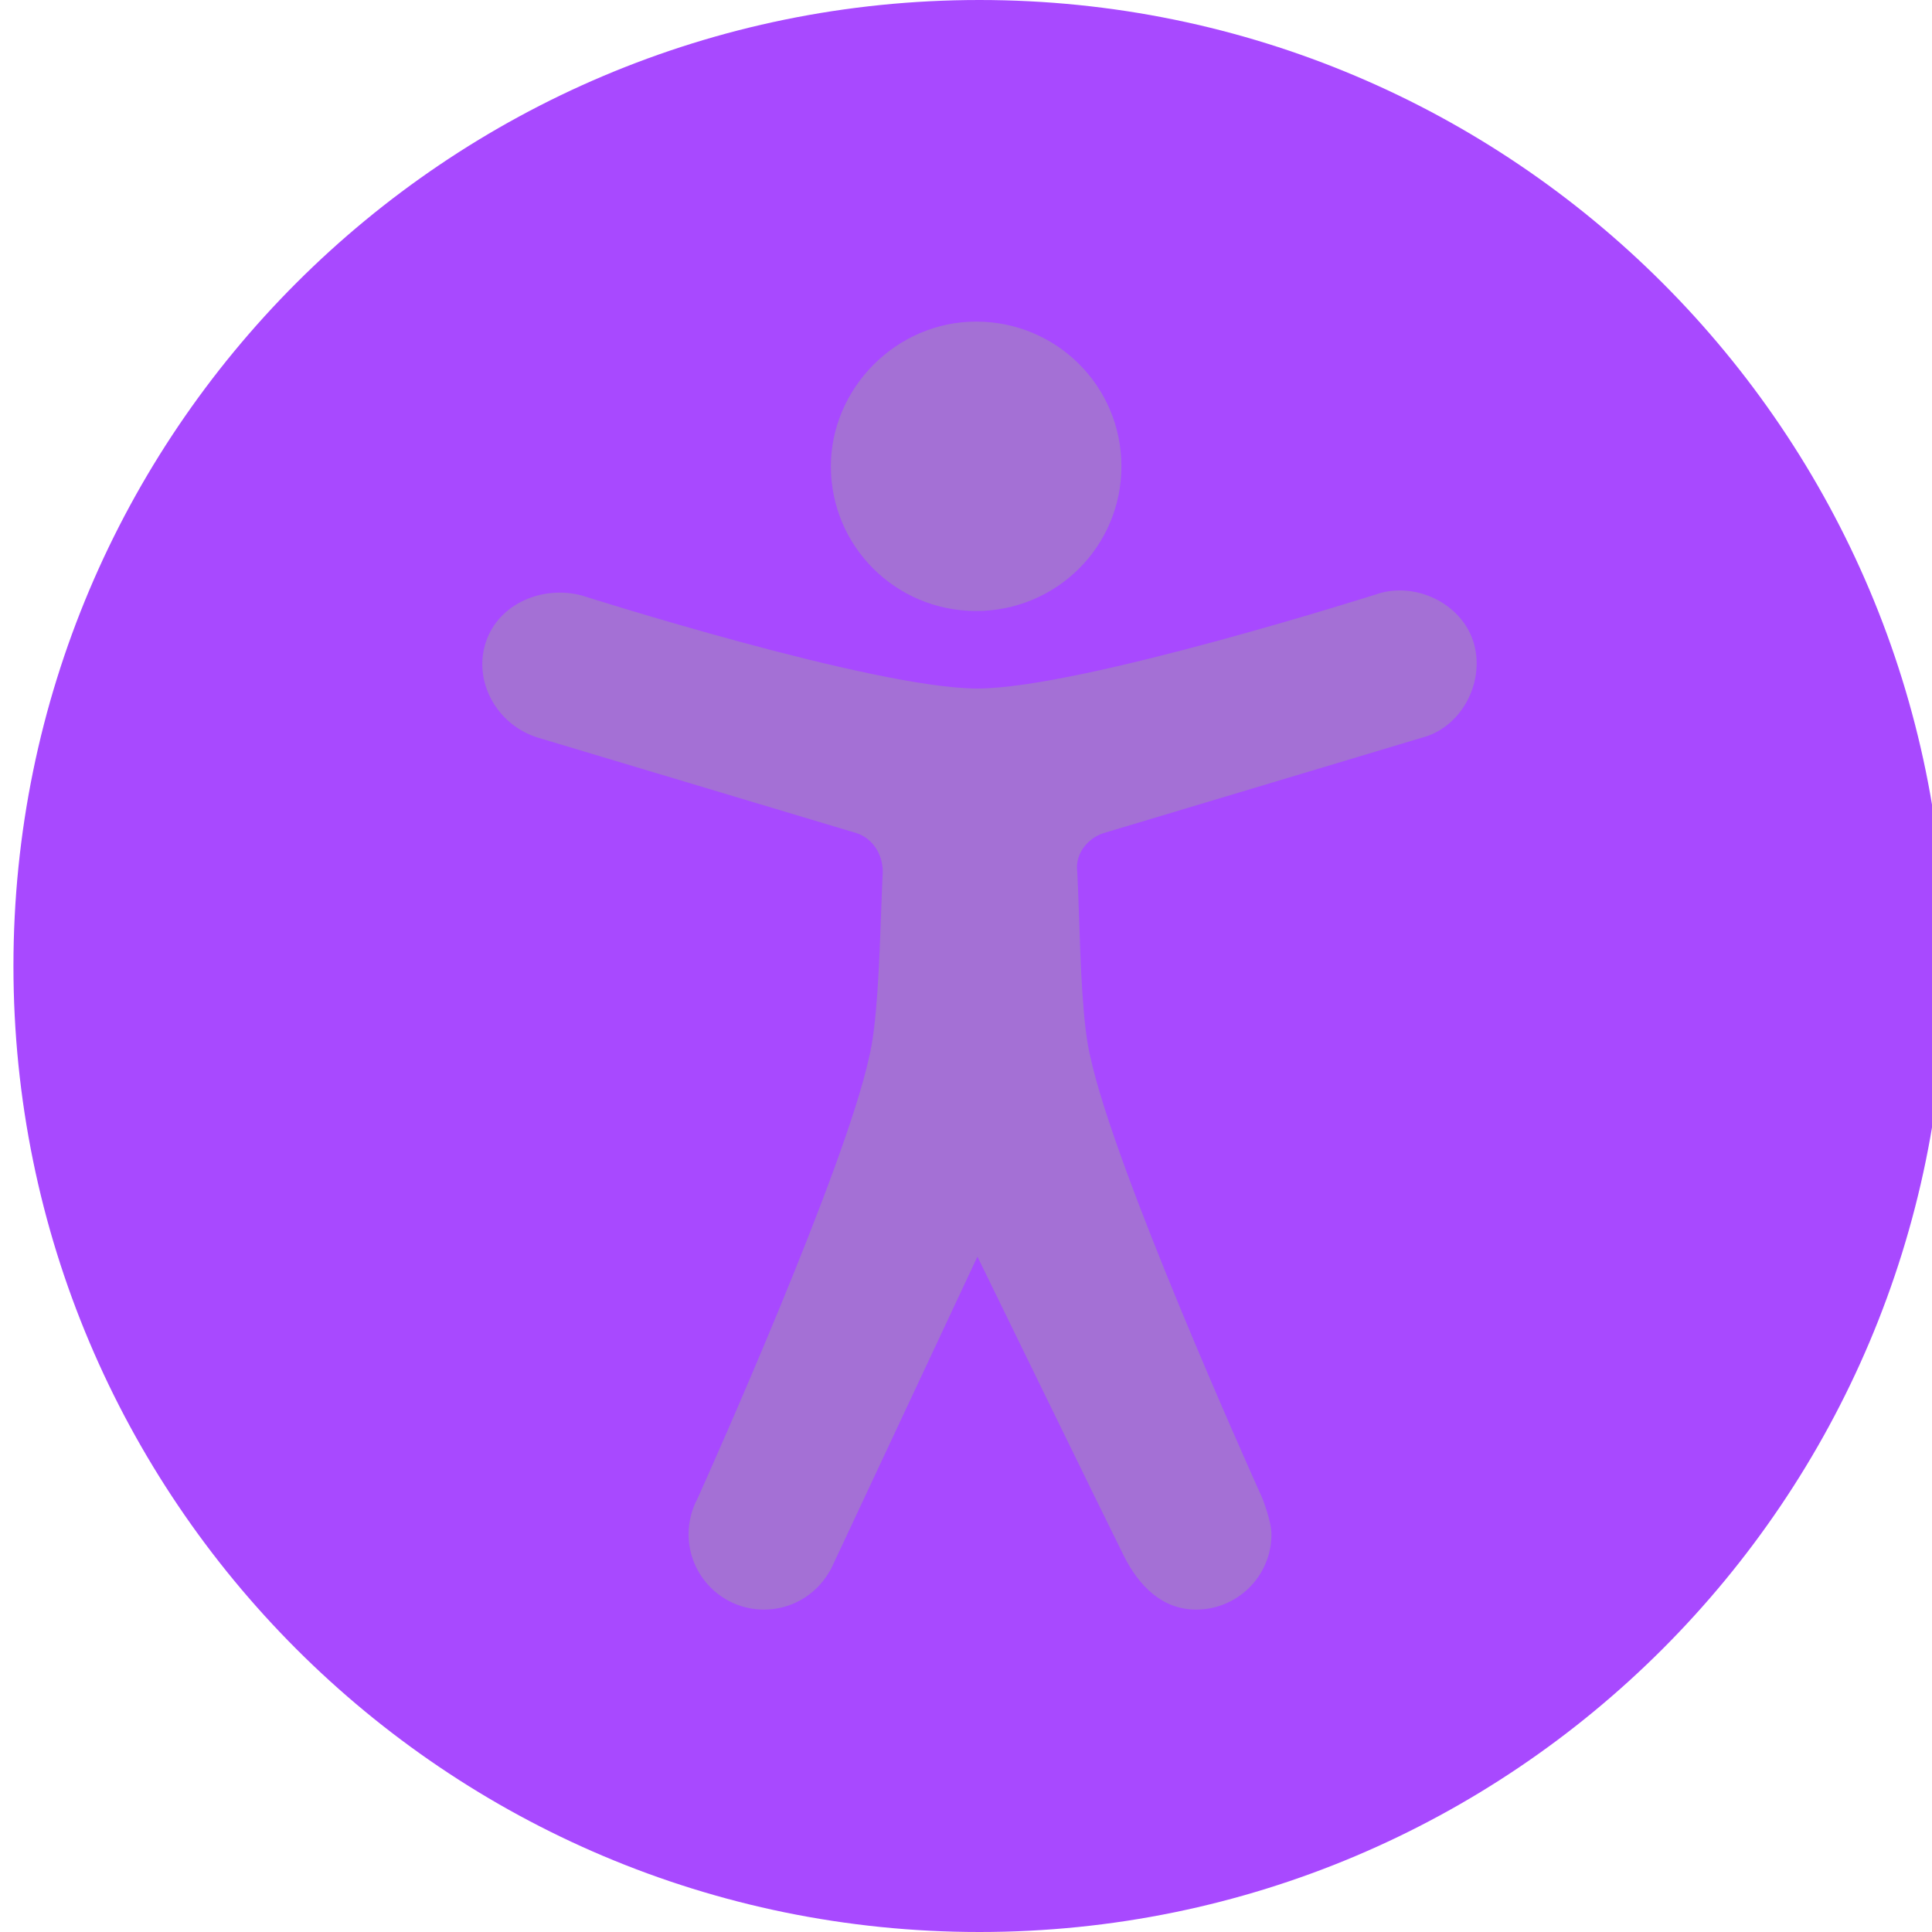
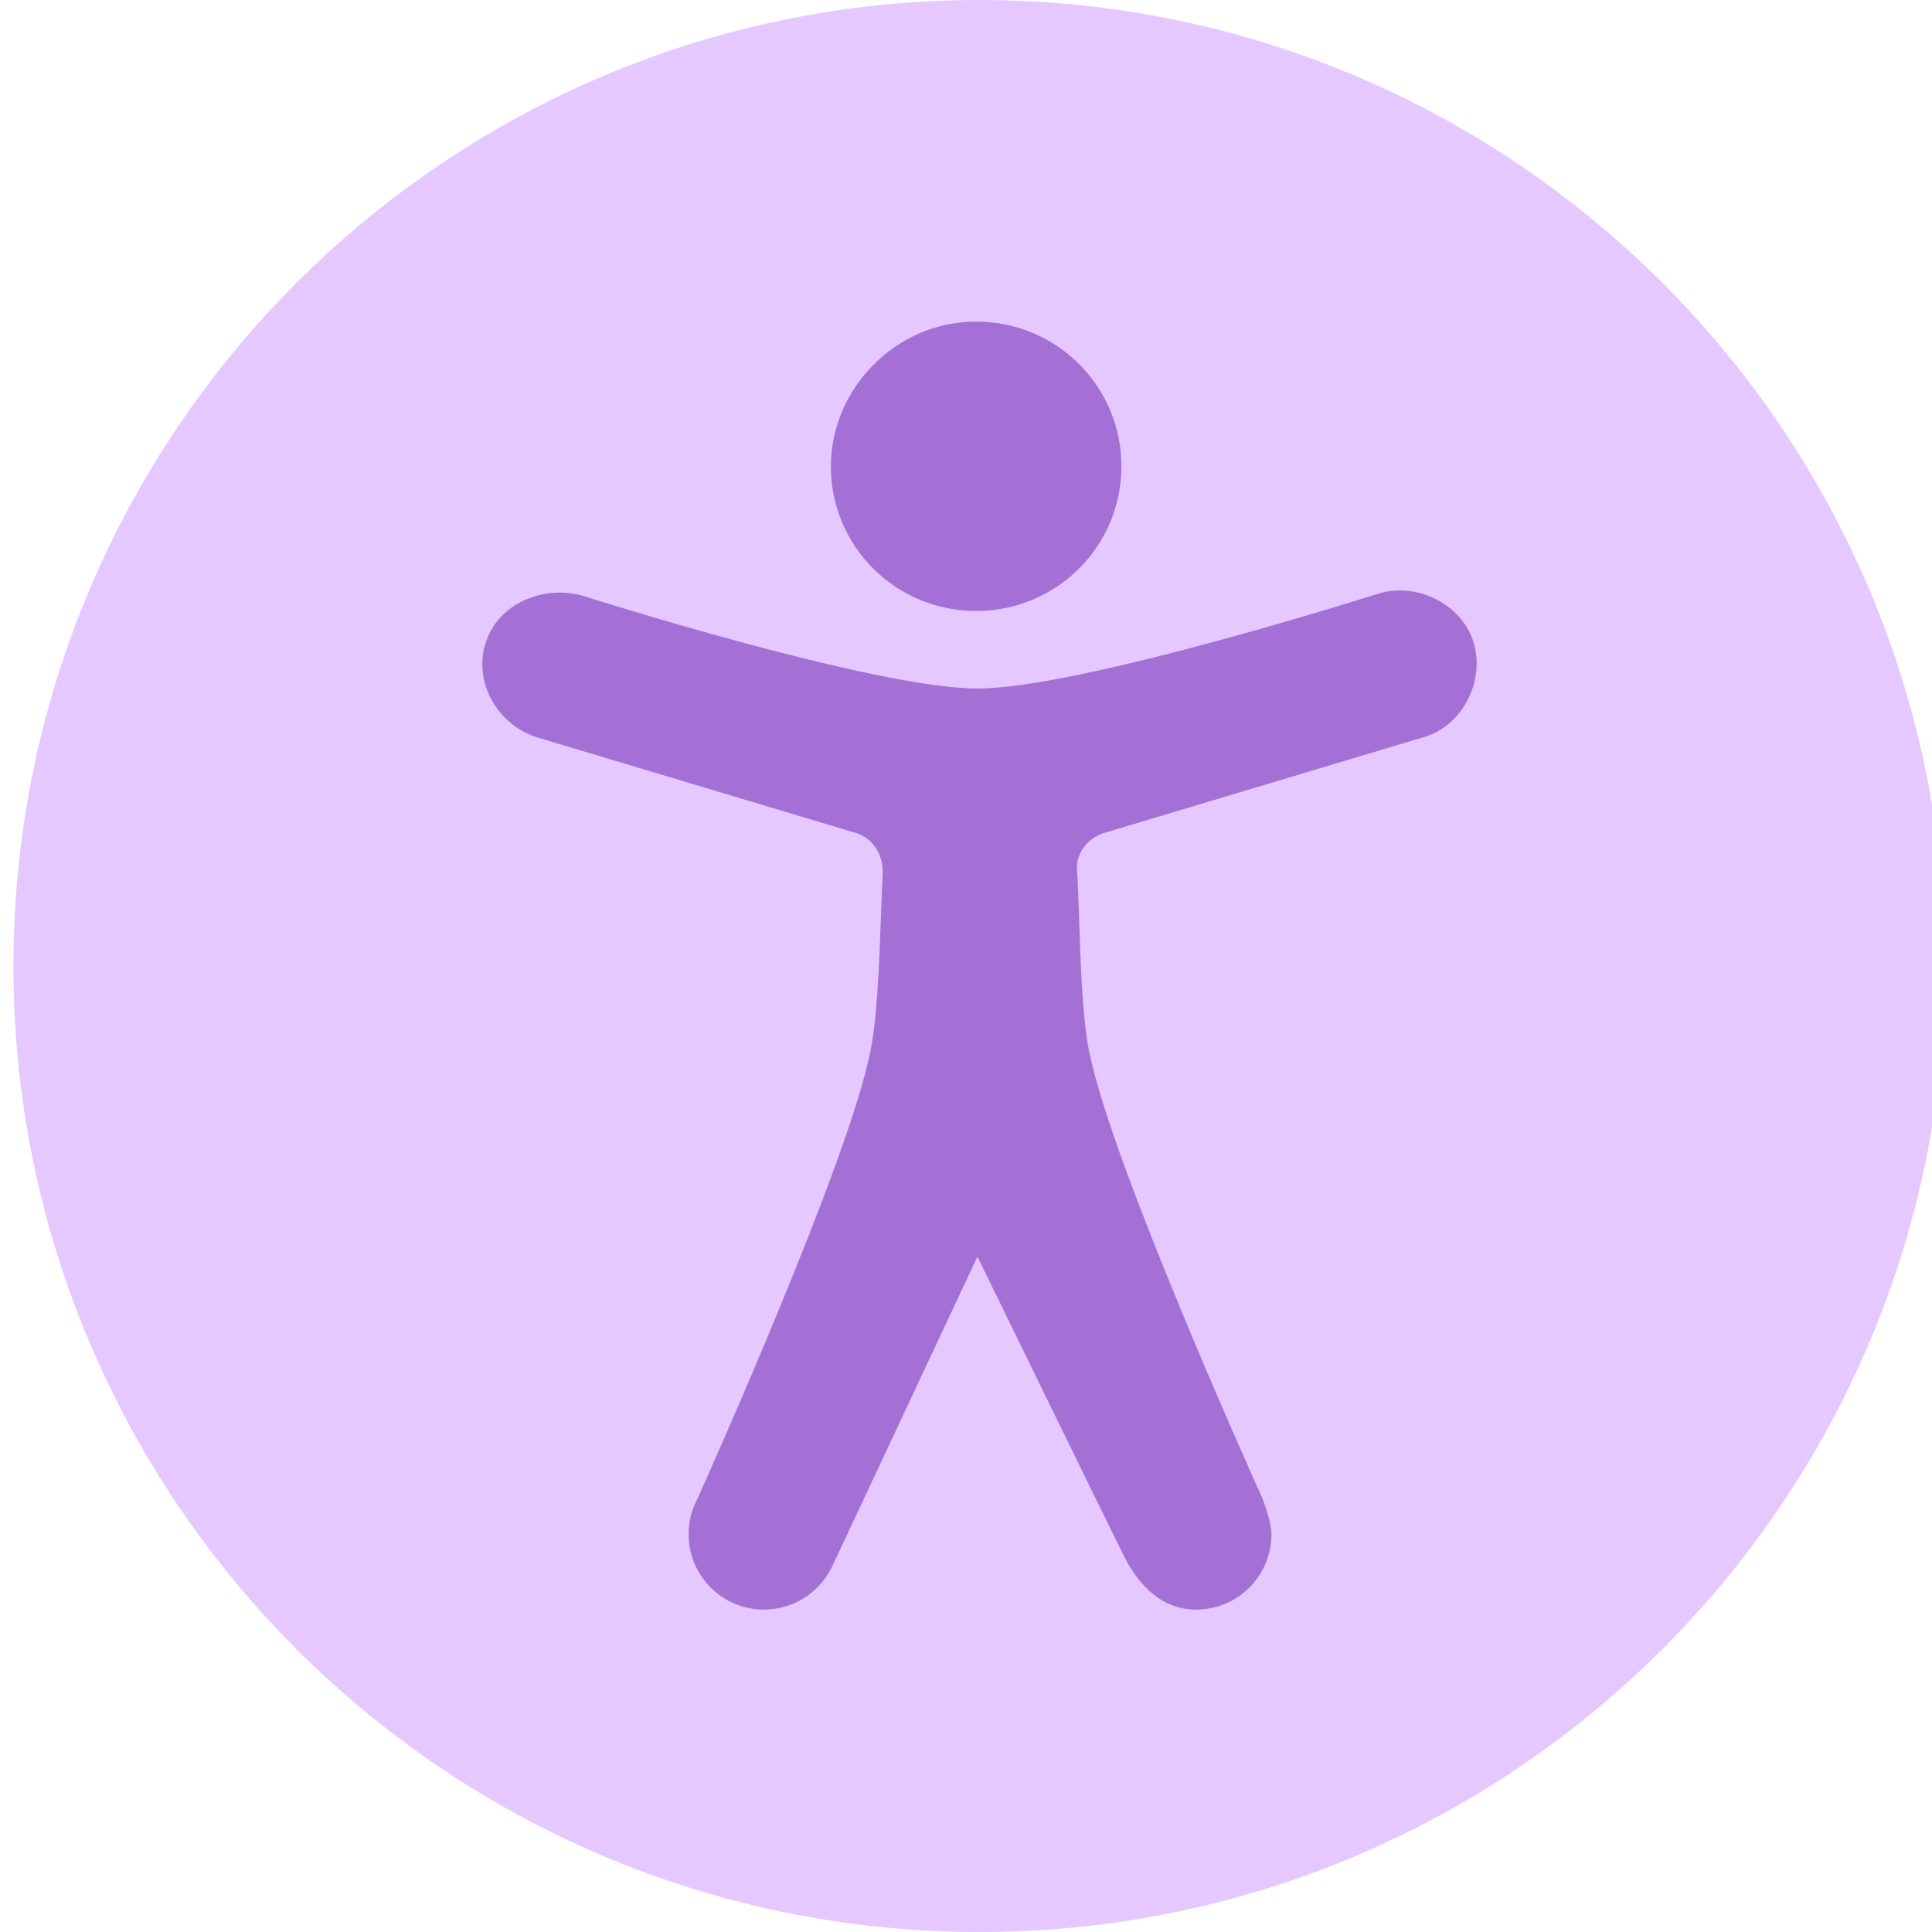
<svg xmlns="http://www.w3.org/2000/svg" width="48" height="48" fill="none" viewBox="0 0 48 48">
-   <circle cx="24.334" cy="24" r="24" fill="#A849FF" fillOpacity=".3" />
+   <circle cx="24.334" cy="24" r="24" fill="#A849FF" fill-opacity=".3" />
  <path fill="#A470D5" fill-rule="evenodd" d="M27.861 11.585C27.861 9.595 26.25 7.99 24.252 7.99C22.254 7.99 20.643 9.659 20.643 11.585C20.643 13.575 22.254 15.18 24.252 15.18C26.25 15.18 27.861 13.575 27.861 11.585ZM21.892 22.647C21.847 23.91 21.79 25.479 21.59 26.277C20.985 29.046 17.735 36.331 17.332 37.227C17.189 37.492 17.108 37.795 17.108 38.118C17.108 39.152 17.946 39.99 18.98 39.99C19.659 39.99 20.253 39.629 20.581 39.089L20.643 38.987L24.284 31.22C24.284 31.22 27.553 37.921 27.924 38.659C28.295 39.397 28.871 39.99 29.717 39.99C30.751 39.99 31.589 39.152 31.589 38.118C31.589 37.795 31.364 37.227 31.364 37.227C30.958 36.326 27.698 29.045 27.094 26.277C26.898 25.495 26.847 23.972 26.806 22.724C26.793 22.333 26.781 21.969 26.765 21.663C26.701 21.214 27.023 20.829 27.41 20.701L35.337 18.325C36.303 18.069 36.883 16.977 36.626 16.014C36.368 15.052 35.272 14.474 34.306 14.73C34.306 14.73 26.862 17.106 24.284 17.106C21.706 17.106 14.456 14.795 14.456 14.795C13.489 14.538 12.394 14.987 12.072 15.95C11.749 16.913 12.329 18.004 13.36 18.325L21.287 20.701C21.674 20.829 21.932 21.214 21.932 21.663C21.917 21.949 21.905 22.286 21.892 22.647Z" clip-rule="evenodd" />
</svg>
